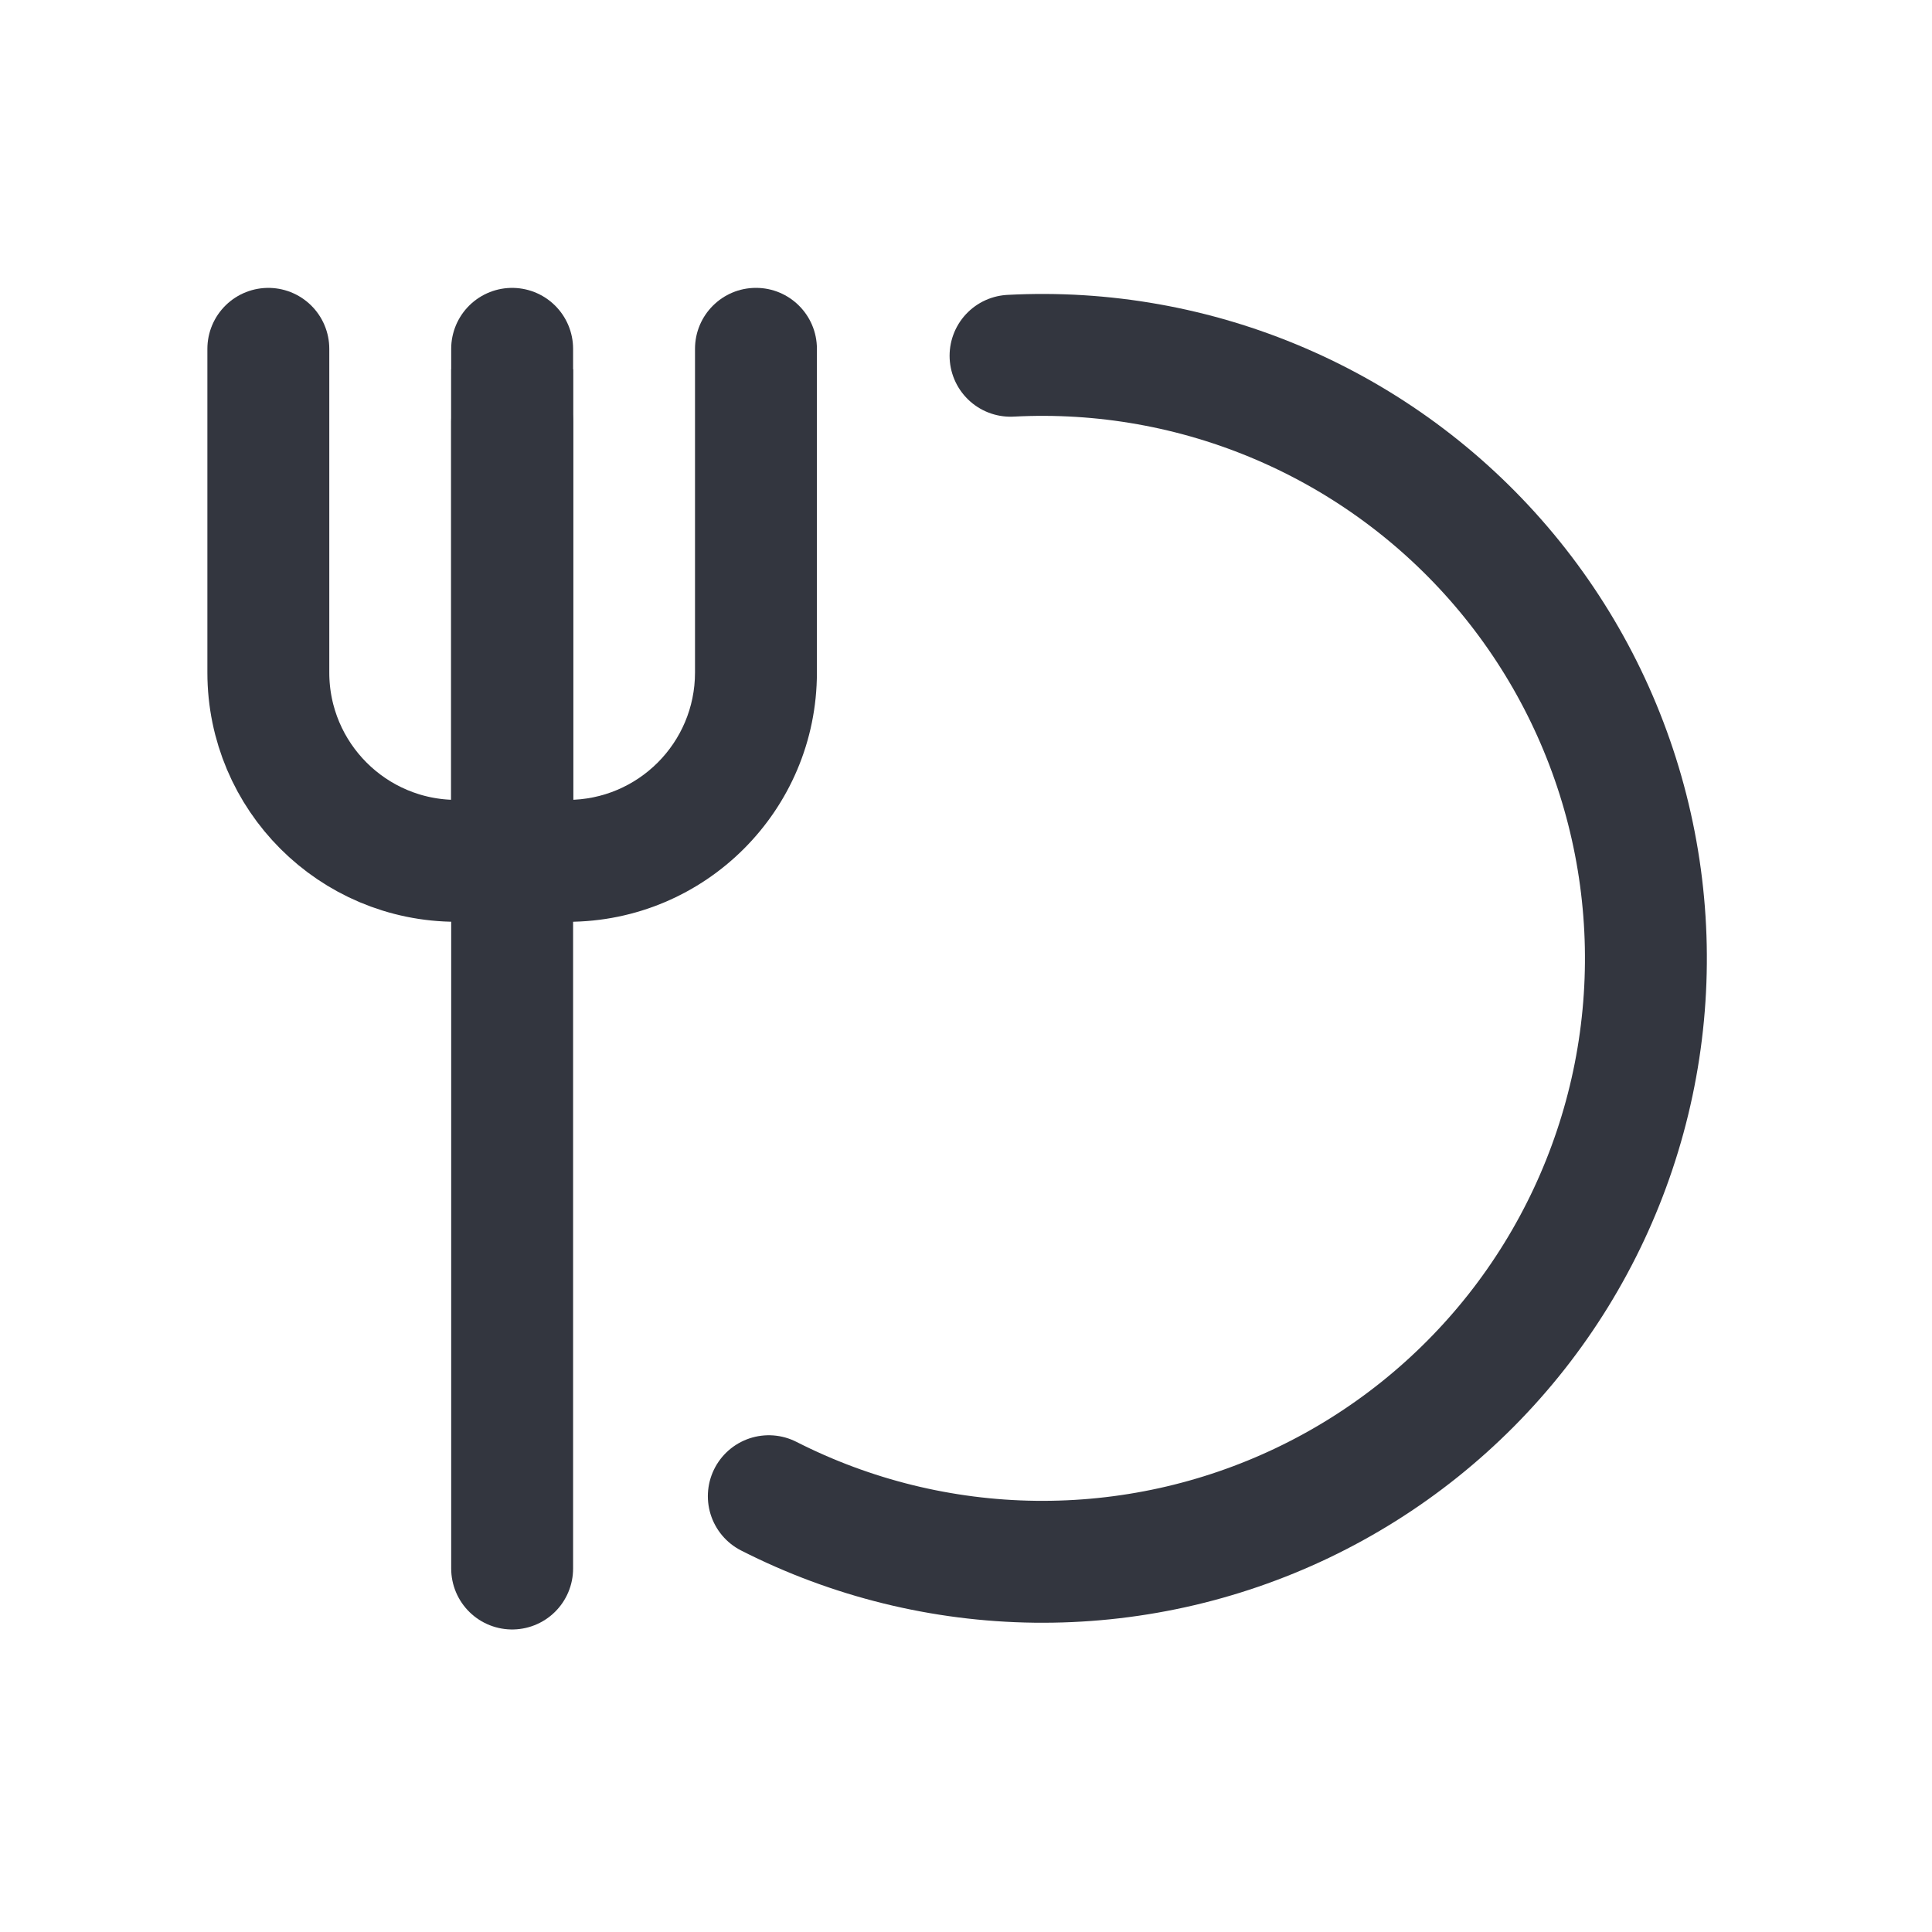
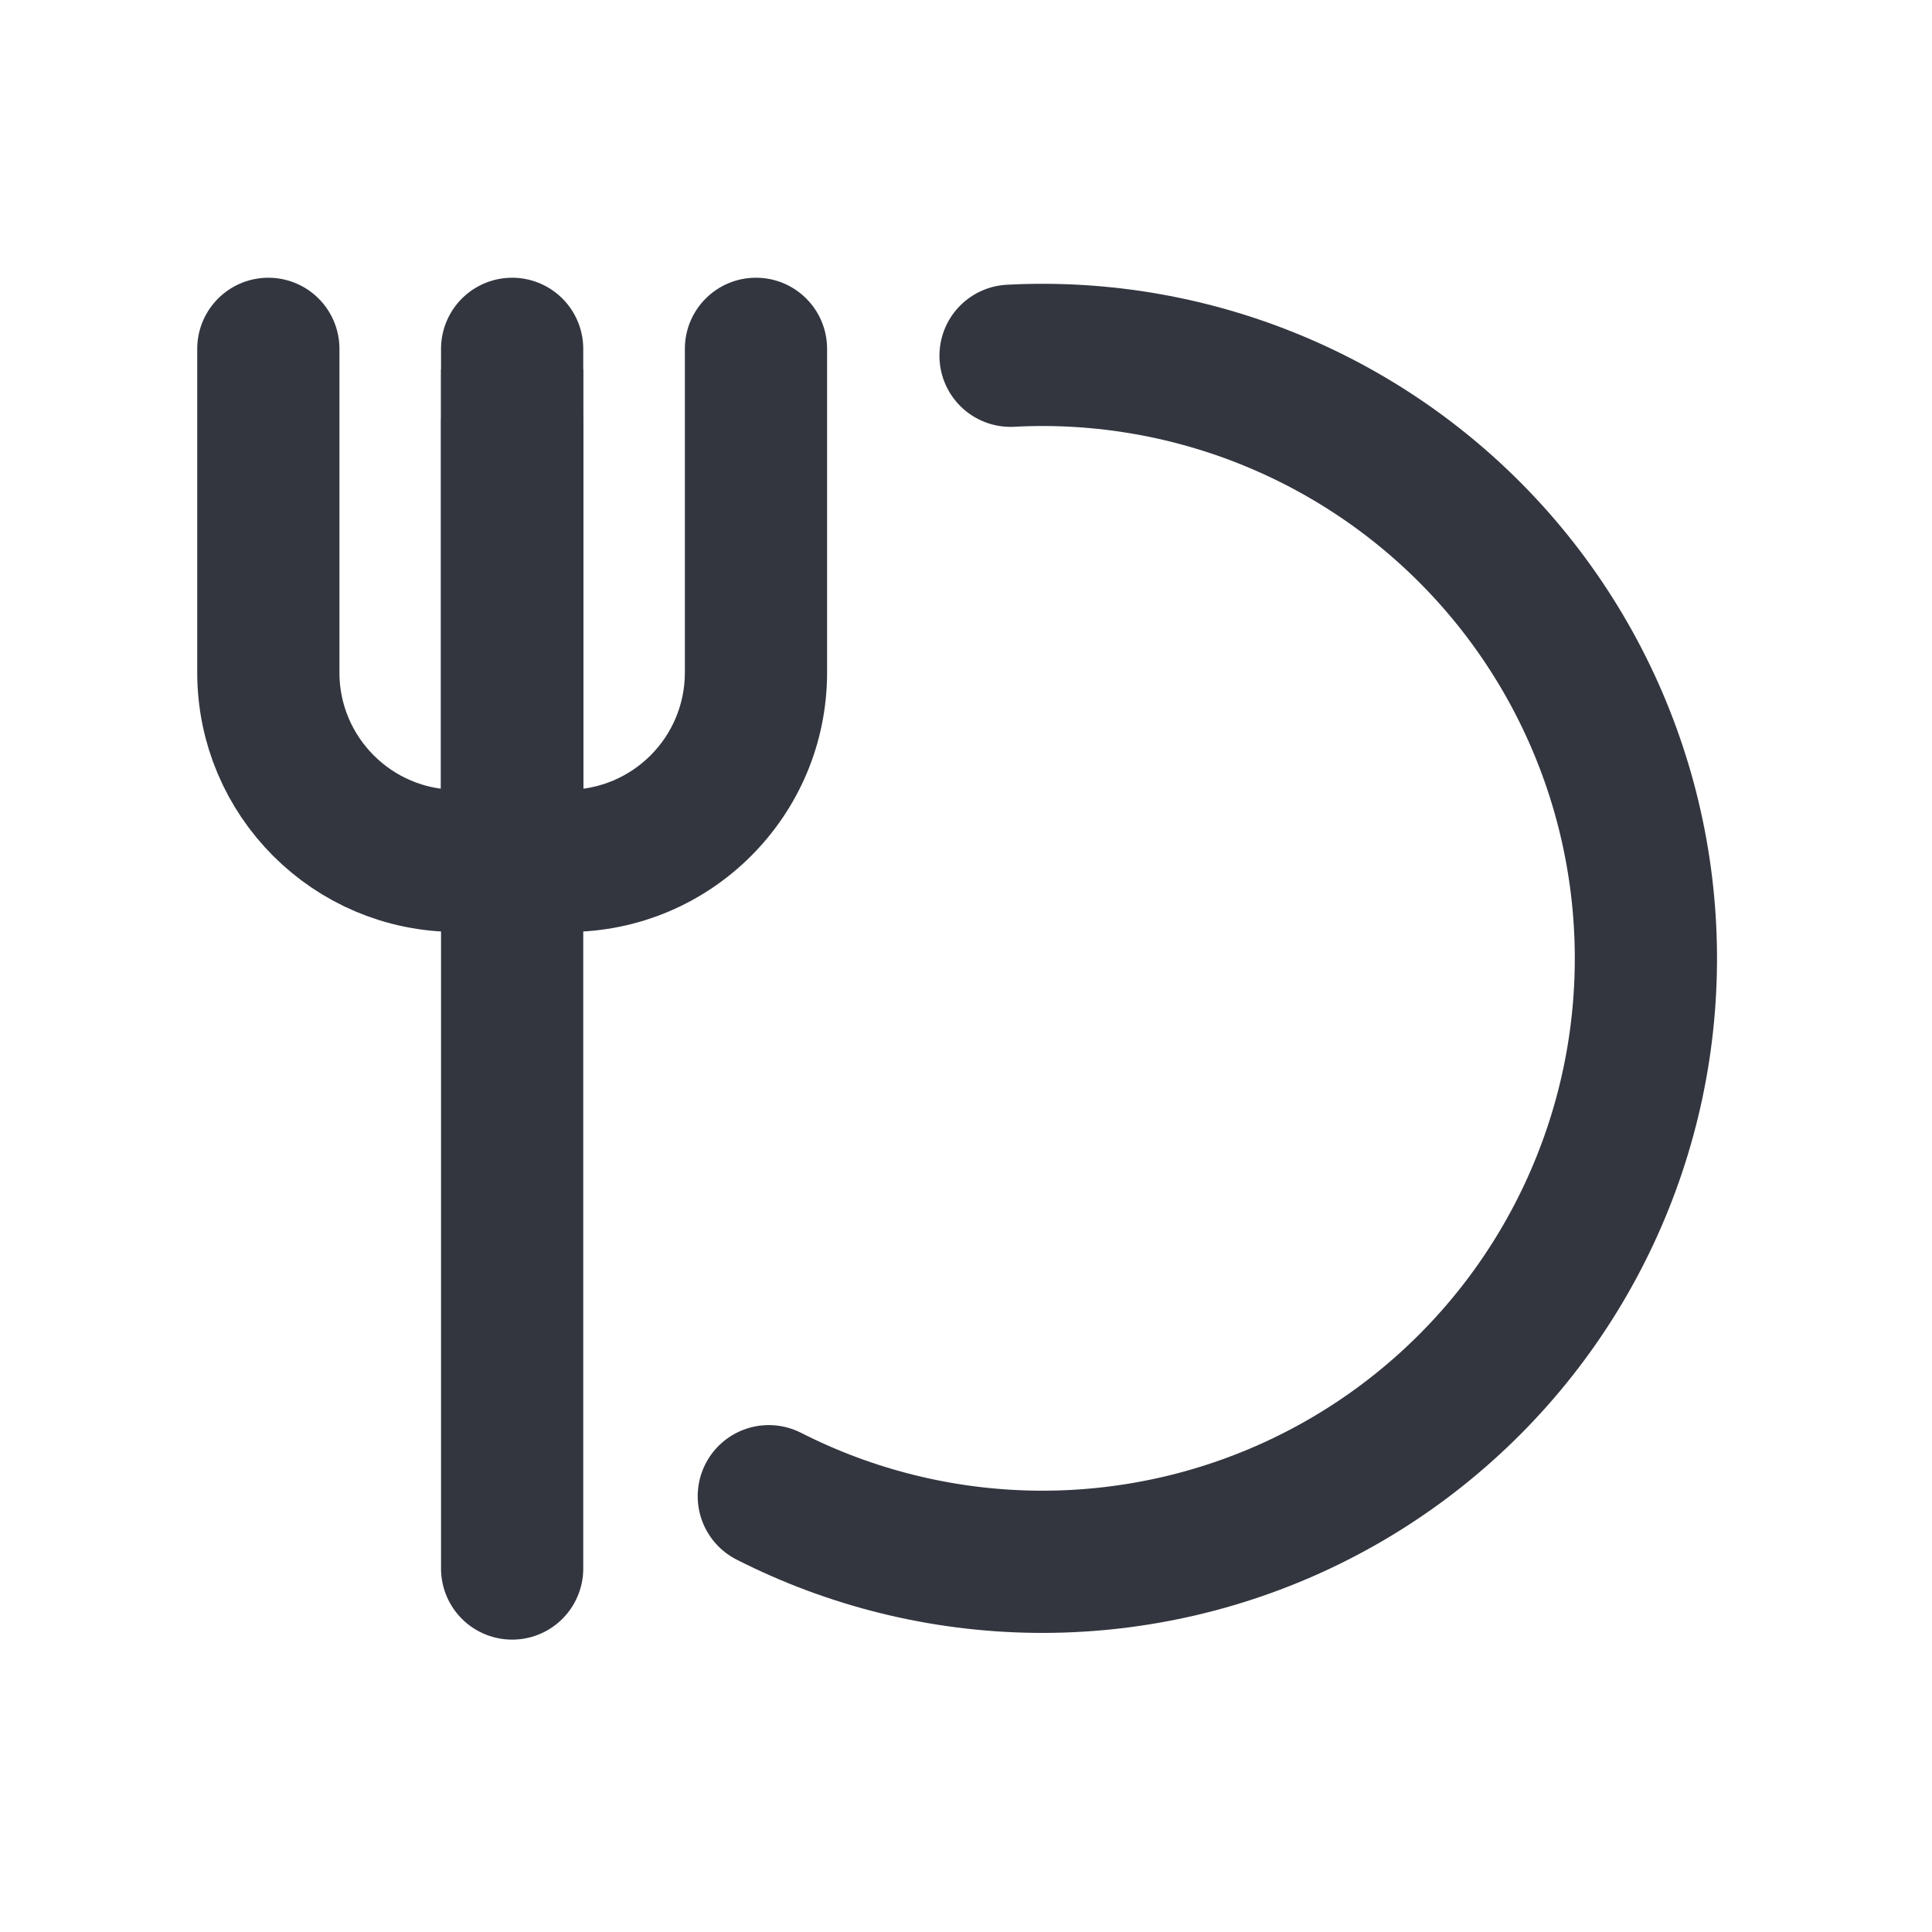
<svg xmlns="http://www.w3.org/2000/svg" width="72" height="72" viewBox="0 0 72 72" fill="none">
-   <path d="M37.66 13.258C41.104 13.075 44.545 13.688 47.715 15.048C50.885 16.408 53.7 18.479 55.942 21.1C58.184 23.722 59.792 26.824 60.643 30.167C61.494 33.51 61.565 37.004 60.85 40.378C60.134 43.753 58.653 46.918 56.519 49.628C54.384 52.338 51.656 54.521 48.543 56.008C45.43 57.495 42.017 58.245 38.568 58.202C35.119 58.159 31.726 57.323 28.651 55.759" stroke="#33363F" stroke-width="4.543" stroke-linecap="round" />
-   <path d="M19.086 58.454V15.726" stroke="#33363F" stroke-width="4.543" stroke-linecap="round" />
-   <path d="M30.444 13C30.444 11.745 29.427 10.728 28.173 10.728C26.918 10.728 25.901 11.745 25.901 13H28.173H30.444ZM19.086 30.014H21.358V13.763H19.086H16.815V30.014H19.086ZM28.173 13H25.901V25.063H28.173H30.444V13H28.173ZM28.173 25.063H25.901C25.901 27.685 23.776 29.81 21.154 29.81V32.081V34.353C26.285 34.353 30.444 30.194 30.444 25.063H28.173ZM19.086 30.014H16.815C16.815 32.41 18.758 34.353 21.154 34.353V32.081V29.81C21.267 29.81 21.358 29.901 21.358 30.014H19.086Z" fill="#33363F" />
-   <path d="M10 13V25.063C10 28.939 13.142 32.081 17.018 32.081C18.161 32.081 19.086 31.155 19.086 30.014V13" stroke="#33363F" stroke-width="4.543" stroke-linecap="round" />
+   <path d="M37.66 13.258C41.104 13.075 44.545 13.688 47.715 15.048C50.885 16.408 53.7 18.479 55.942 21.1C58.184 23.722 59.792 26.824 60.643 30.167C61.494 33.51 61.565 37.004 60.85 40.378C60.134 43.753 58.653 46.918 56.519 49.628C54.384 52.338 51.656 54.521 48.543 56.008C45.43 57.495 42.017 58.245 38.568 58.202C35.119 58.159 31.726 57.323 28.651 55.759" stroke="#33363F" stroke-width="5.3" stroke-linecap="round" />
+   <path d="M19.086 58.454V15.726" stroke="#33363F" stroke-width="5.3" stroke-linecap="round" />
+   <path d="M30.823 13C30.823 11.536 29.636 10.35 28.173 10.35C26.709 10.35 25.523 11.536 25.523 13H28.173H30.823ZM19.086 30.014H21.736V13.763H19.086H16.436V30.014H19.086ZM28.173 13H25.523V25.063H28.173H30.823V13H28.173ZM28.173 25.063H25.523C25.523 27.476 23.567 29.431 21.154 29.431V32.081V34.731C26.494 34.731 30.823 30.403 30.823 25.063H28.173ZM19.086 30.014H16.436C16.436 32.619 18.549 34.731 21.154 34.731V32.081V29.431C21.476 29.431 21.736 29.692 21.736 30.014H19.086Z" fill="#33363F" />
+   <path d="M10 13V25.063C10 28.939 13.142 32.081 17.018 32.081C18.161 32.081 19.086 31.155 19.086 30.014V13" stroke="#33363F" stroke-width="5.3" stroke-linecap="round" />
</svg>
